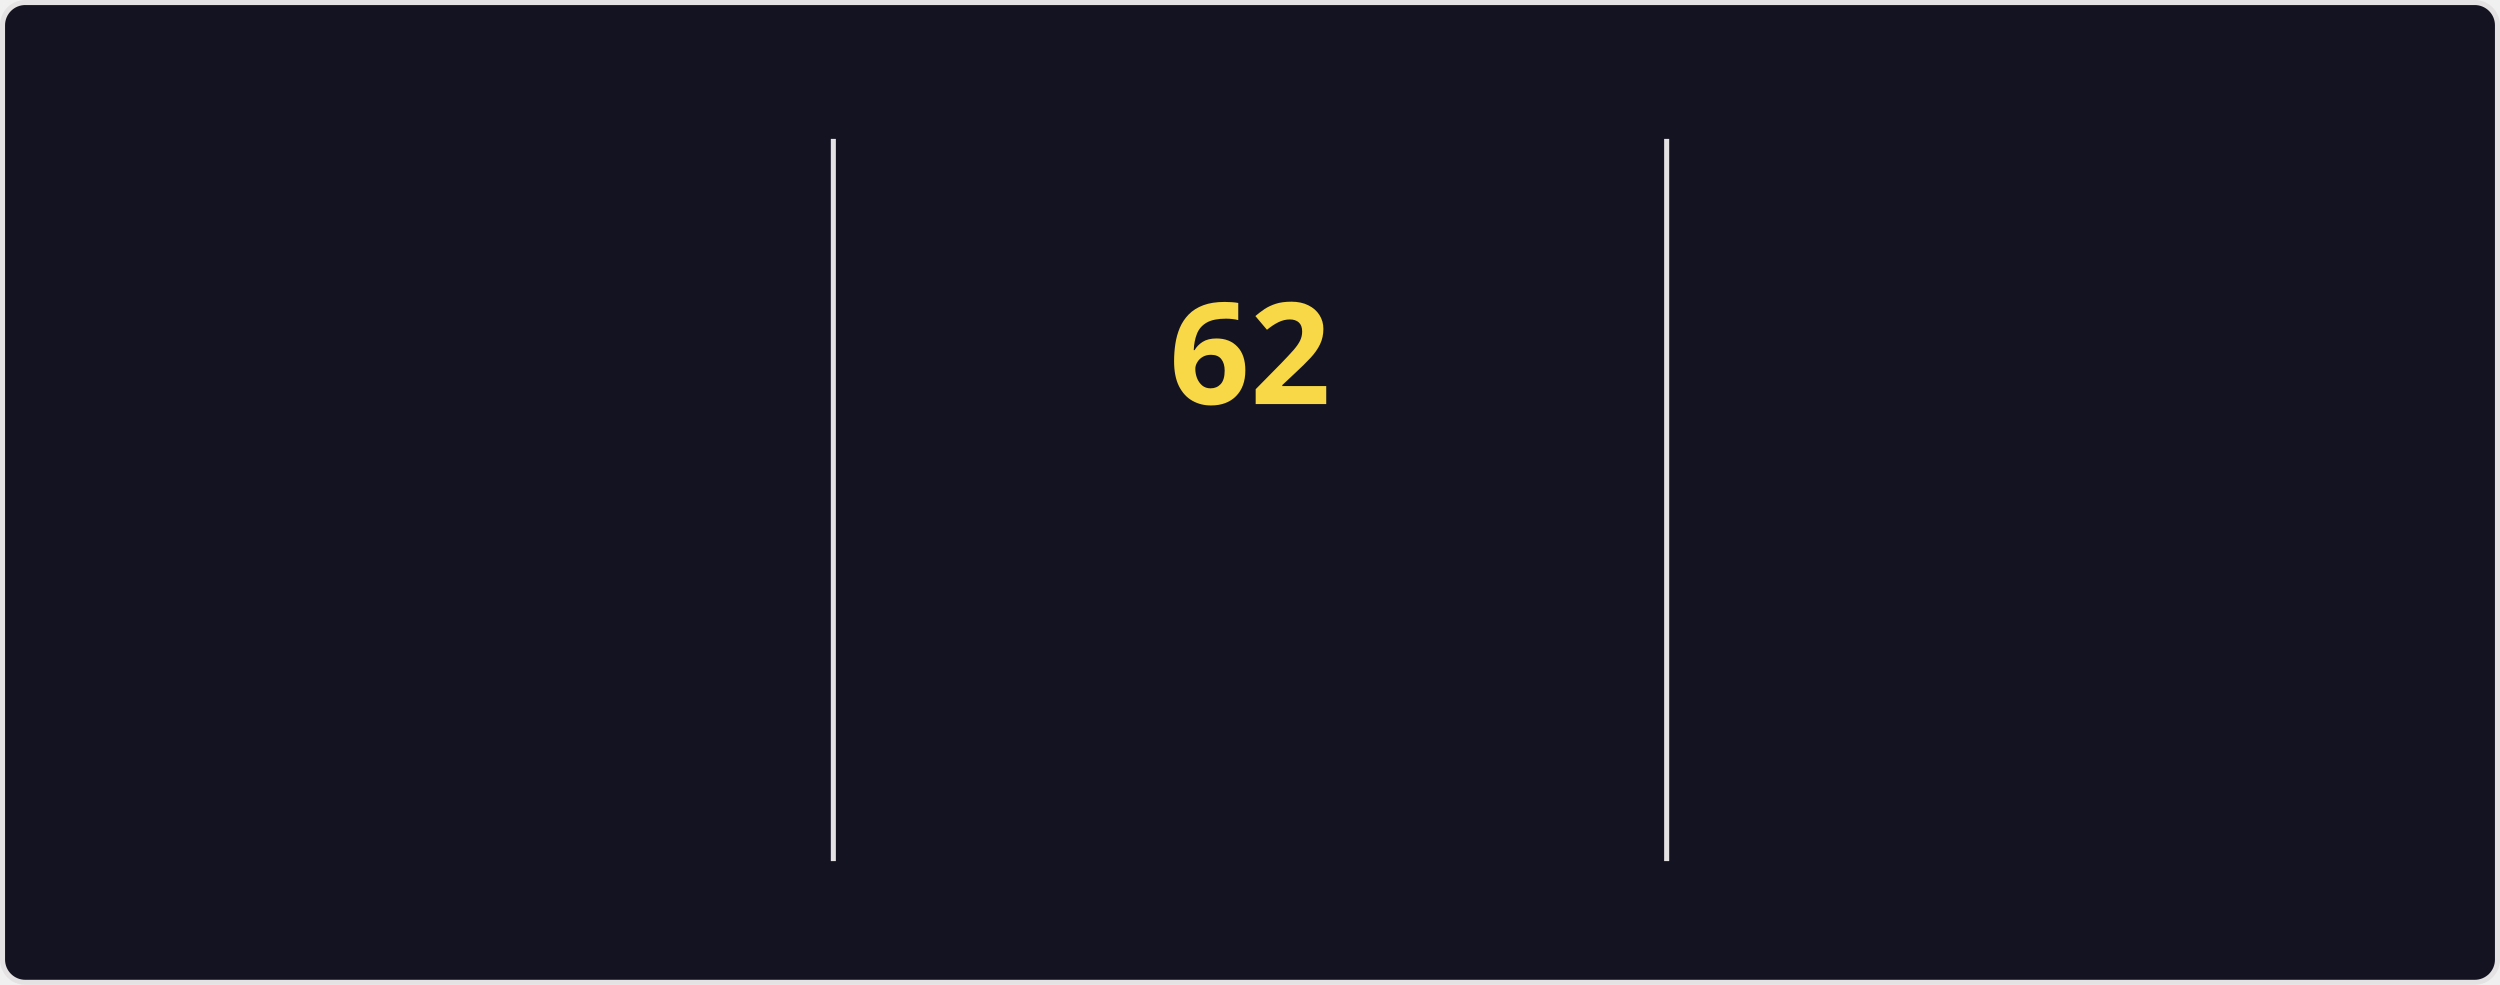
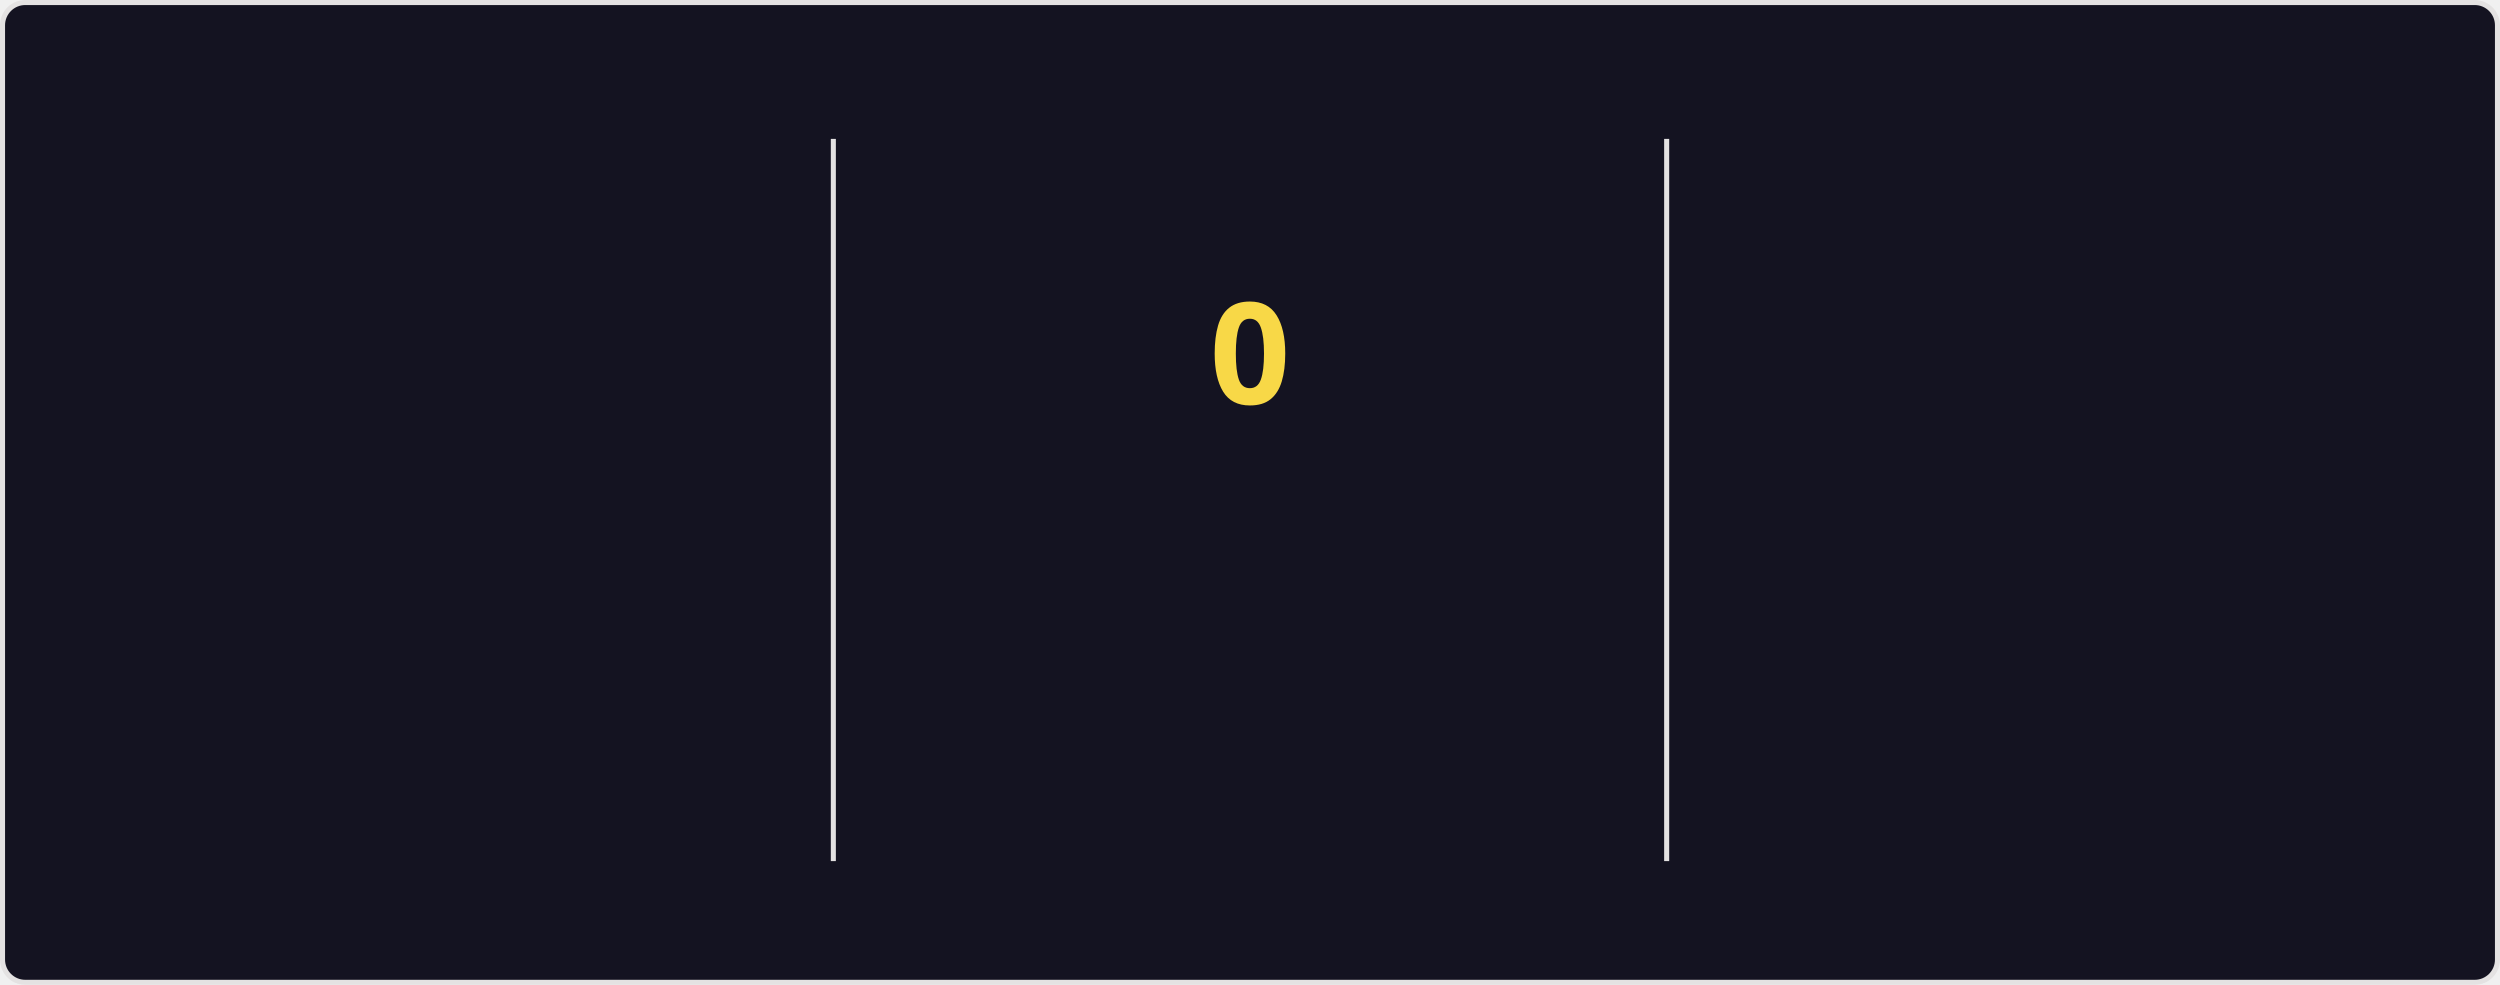
<svg xmlns="http://www.w3.org/2000/svg" style="isolation: isolate" viewBox="0 0 495 195" width="495px" height="195px" direction="ltr">
  <style>
    @keyframes currstreak {
      0% { font-size: 3px; opacity: 0.2; }
      80% { font-size: 34px; opacity: 1; }
      100% { font-size: 28px; opacity: 1; }
    }
    @keyframes fadein {
      0% { opacity: 0; }
      100% { opacity: 1; }
    }
    .big-number {
      font-family: "Segoe UI", Ubuntu, sans-serif;
      font-weight: 700;
      font-size: 28px;
      fill: #fe428e;
    }
    .label {
      font-family: "Segoe UI", Ubuntu, sans-serif;
      font-weight: 400;
      font-size: 14px;
      fill: #fe428e;
    }
    .range-text {
      font-family: "Segoe UI", Ubuntu, sans-serif;
      font-weight: 400;
      font-size: 12px;
      fill: #a9fef7;
    }
    .current-streak-num {
      font-family: "Segoe UI", Ubuntu, sans-serif;
      font-weight: 700;
      font-size: 28px;
      fill: #f8d847;
    }</style>
  <defs>
    <clipPath id="outer_rectangle">
      <rect width="495" height="195" rx="4.5" />
    </clipPath>
    <mask id="mask_out_ring_behind_fire">
      <rect width="495" height="195" fill="white" />
      <ellipse id="mask-ellipse" cx="247.5" cy="32" rx="13" ry="18" fill="black" />
    </mask>
  </defs>
  <g clip-path="url(#outer_rectangle)">
    <g style="isolation: isolate">
      <rect fill="#141321" rx="4.5" x="0.5" y="0.5" width="494" height="194" stroke="#e4e2e2" />
    </g>
    <g style="isolation: isolate">
      <line x1="165" y1="28" x2="165" y2="170" vector-effect="non-scaling-stroke" stroke-width="1" stroke="#e4e2e2" stroke-linejoin="miter" stroke-linecap="square" stroke-miterlimit="3" />
      <line x1="330" y1="28" x2="330" y2="170" vector-effect="non-scaling-stroke" stroke-width="1" stroke="#e4e2e2" stroke-linejoin="miter" stroke-linecap="square" stroke-miterlimit="3" />
    </g>
    <g style="isolation: isolate">
      <g transform="translate(82.5, 48)">
        <text x="0" y="32" stroke-width="0" text-anchor="middle" class="big-number" style="opacity: 0; animation: fadein 0.5s linear forwards 0.6s">
            5.8K
          </text>
      </g>
      <g transform="translate(82.5, 84)">
        <text x="0" y="32" stroke-width="0" text-anchor="middle" class="label" style="opacity: 0; animation: fadein 0.5s linear forwards 0.7s">
            Total Contributions
          </text>
      </g>
      <g transform="translate(82.5, 114)">
        <text x="0" y="32" stroke-width="0" text-anchor="middle" class="range-text" style="opacity: 0; animation: fadein 0.5s linear forwards 0.8s">
            Sep 7 - Present
          </text>
      </g>
    </g>
    <g style="isolation: isolate">
      <g mask="url(#mask_out_ring_behind_fire)">
        <circle cx="247.5" cy="71" r="40" fill="none" stroke="#fe428e" stroke-width="5" style="opacity: 0; animation: fadein 0.5s linear forwards 0.4s" />
      </g>
      <g transform="translate(247.5, 19.5)" stroke-opacity="0" style="opacity: 0; animation: fadein 0.5s linear forwards 0.6s">
        <path d="M -12 -0.5 L 15 -0.5 L 15 23.5 L -12 23.5 L -12 -0.5 Z" fill="none" />
        <path d="M 1.5 0.67 C 1.5 0.67 2.24 3.32 2.24 5.47 C 2.24 7.53 0.89 9.2 -1.17 9.2 C -3.23 9.2 -4.79 7.53 -4.79 5.47 L -4.76 5.11 C -6.78 7.51 -8 10.62 -8 13.99 C -8 18.41 -4.42 22 0 22 C 4.42 22 8 18.41 8 13.99 C 8 8.6 5.41 3.79 1.5 0.67 Z M -0.29 19 C -2.07 19 -3.51 17.6 -3.51 15.86 C -3.51 14.24 -2.46 13.1 -0.7 12.74 C 1.07 12.38 2.9 11.53 3.92 10.16 C 4.31 11.45 4.51 12.81 4.51 14.2 C 4.51 16.85 2.36 19 -0.29 19 Z" fill="#fe428e" stroke-opacity="0" />
      </g>
      <g transform="translate(247.5, 48)">
        <text x="0" y="32" stroke-width="0" text-anchor="middle" class="current-streak-num" style="animation: currstreak 0.6s linear forwards">
-             62
+             0
          </text>
      </g>
      <g transform="translate(247.5, 108)">
        <text x="0" y="32" stroke-width="0" text-anchor="middle" class="label" style="opacity: 0; animation: fadein 0.5s linear forwards 0.9s">
            Current Streak
          </text>
      </g>
      <g transform="translate(247.5, 145)">
        <text x="0" y="21" stroke-width="0" text-anchor="middle" class="range-text" style="opacity: 0; animation: fadein 0.5s linear forwards 0.9s">
-             Jul 12 - Sep 11
+             0 days
          </text>
      </g>
    </g>
    <g style="isolation: isolate">
      <g transform="translate(412.5, 48)">
        <text x="0" y="32" stroke-width="0" text-anchor="middle" class="big-number" style="opacity: 0; animation: fadein 0.5s linear forwards 1.2s">
            62
          </text>
      </g>
      <g transform="translate(412.5, 84)">
        <text x="0" y="32" stroke-width="0" text-anchor="middle" class="label" style="opacity: 0; animation: fadein 0.5s linear forwards 1.3s">
            Longest Streak
          </text>
      </g>
      <g transform="translate(412.5, 114)">
        <text x="0" y="32" stroke-width="0" text-anchor="middle" class="range-text" style="opacity: 0; animation: fadein 0.5s linear forwards 1.4s">
            Jul 12 - Sep 11
          </text>
      </g>
    </g>
  </g>
</svg>
